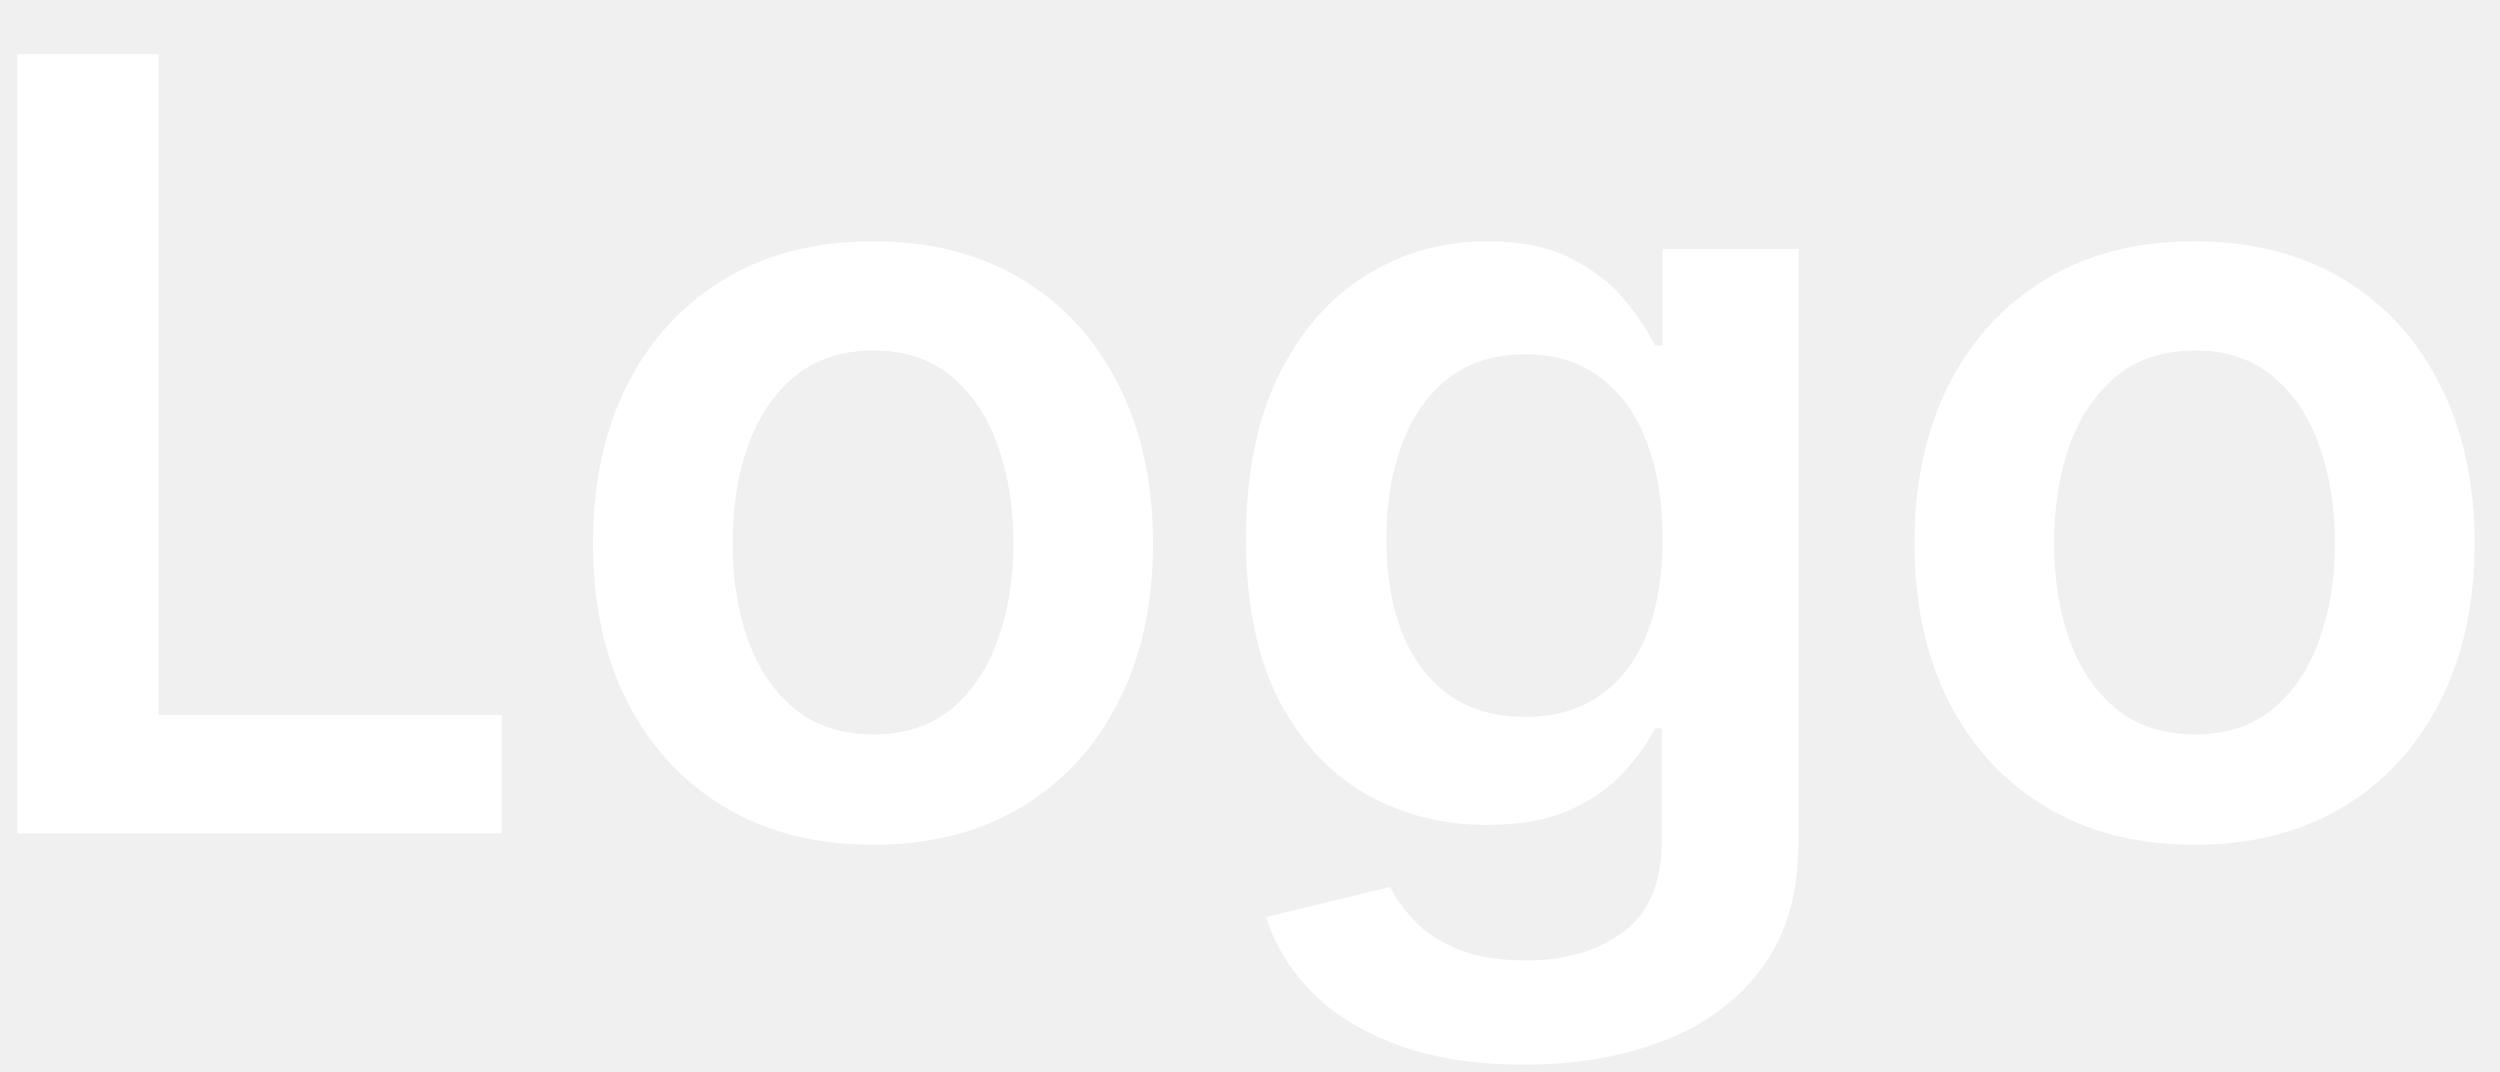
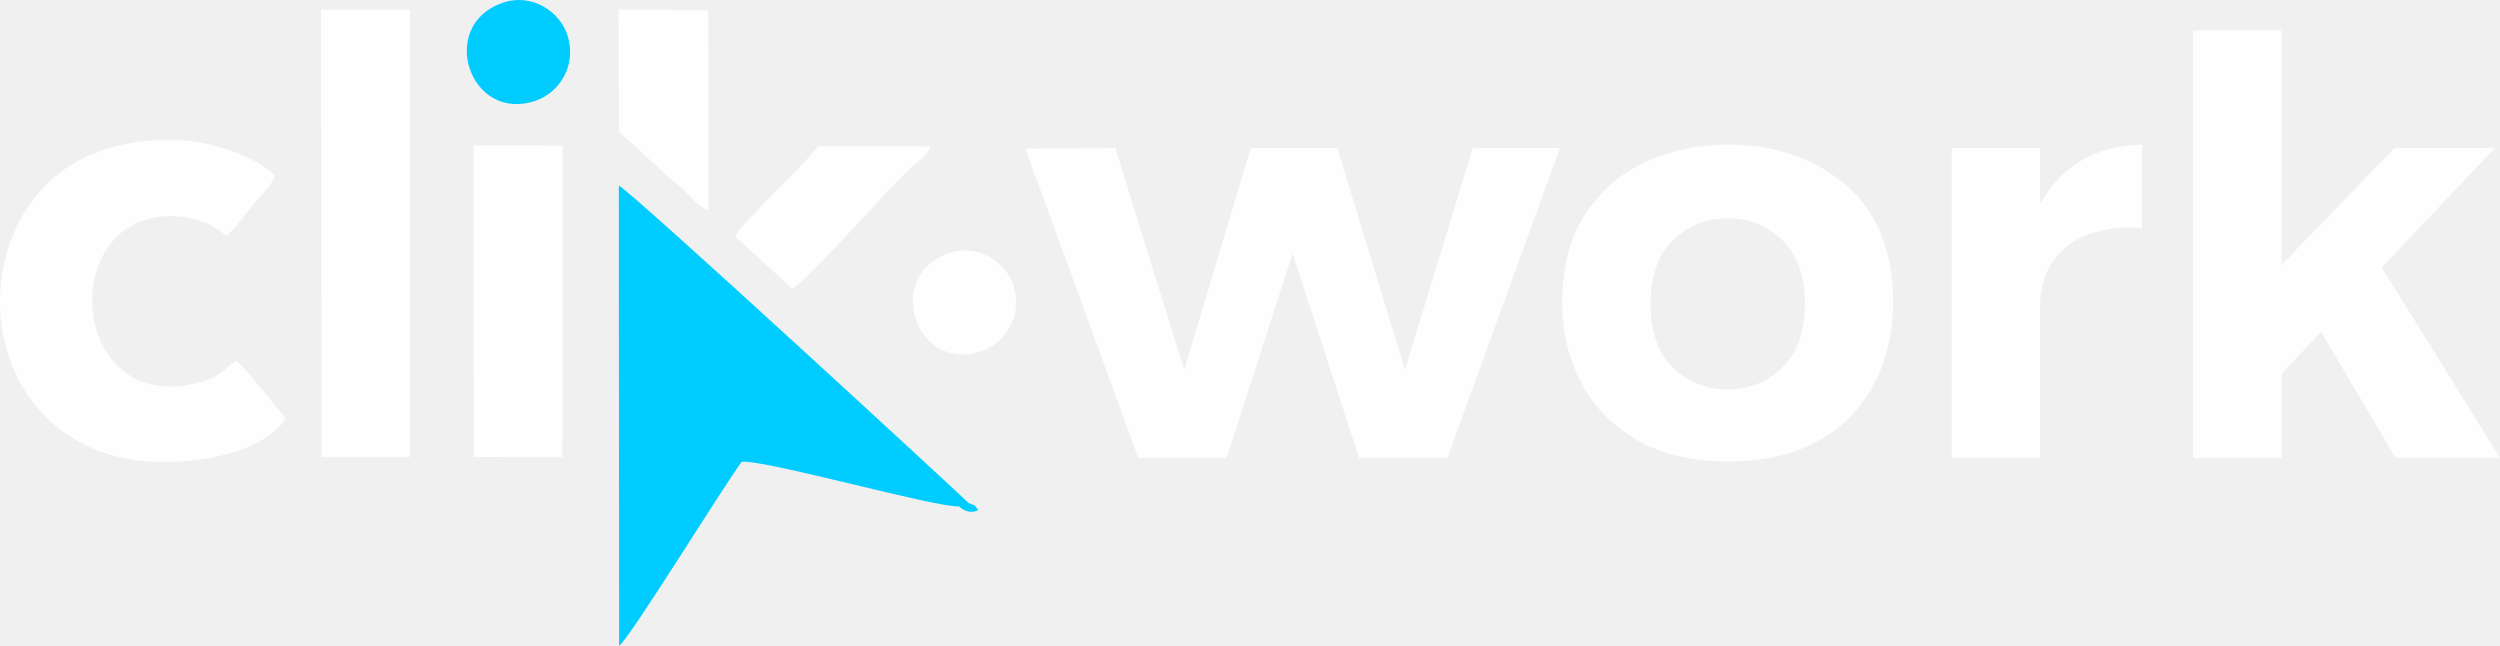
- <svg xmlns="http://www.w3.org/2000/svg" width="42" height="18" viewBox="0 0 42 18" fill="none">
-   <path d="M0.291 14V0.909H2.663V12.012H8.428V14H0.291ZM14.667 14.192C13.708 14.192 12.877 13.981 12.174 13.559C11.471 13.137 10.925 12.547 10.538 11.788C10.154 11.03 9.962 10.143 9.962 9.129C9.962 8.115 10.154 7.227 10.538 6.464C10.925 5.701 11.471 5.109 12.174 4.687C12.877 4.265 13.708 4.054 14.667 4.054C15.626 4.054 16.457 4.265 17.16 4.687C17.863 5.109 18.406 5.701 18.79 6.464C19.178 7.227 19.371 8.115 19.371 9.129C19.371 10.143 19.178 11.03 18.79 11.788C18.406 12.547 17.863 13.137 17.16 13.559C16.457 13.981 15.626 14.192 14.667 14.192ZM14.68 12.338C15.2 12.338 15.634 12.195 15.984 11.91C16.333 11.62 16.593 11.232 16.764 10.746C16.938 10.261 17.026 9.719 17.026 9.123C17.026 8.522 16.938 7.979 16.764 7.493C16.593 7.003 16.333 6.613 15.984 6.323C15.634 6.033 15.2 5.888 14.68 5.888C14.147 5.888 13.704 6.033 13.35 6.323C13.001 6.613 12.739 7.003 12.564 7.493C12.393 7.979 12.308 8.522 12.308 9.123C12.308 9.719 12.393 10.261 12.564 10.746C12.739 11.232 13.001 11.62 13.35 11.91C13.704 12.195 14.147 12.338 14.68 12.338ZM25.605 17.886C24.774 17.886 24.061 17.773 23.464 17.548C22.867 17.326 22.388 17.028 22.026 16.653C21.663 16.278 21.412 15.862 21.271 15.406L23.355 14.901C23.449 15.093 23.585 15.283 23.764 15.47C23.943 15.662 24.184 15.82 24.487 15.943C24.794 16.071 25.179 16.135 25.644 16.135C26.3 16.135 26.843 15.975 27.274 15.655C27.704 15.34 27.919 14.82 27.919 14.096V12.236H27.804C27.685 12.474 27.51 12.72 27.28 12.971C27.054 13.222 26.754 13.433 26.379 13.604C26.008 13.774 25.541 13.859 24.979 13.859C24.225 13.859 23.541 13.682 22.927 13.329C22.318 12.971 21.832 12.438 21.47 11.731C21.112 11.019 20.933 10.129 20.933 9.059C20.933 7.981 21.112 7.071 21.47 6.33C21.832 5.584 22.32 5.019 22.933 4.636C23.547 4.248 24.231 4.054 24.985 4.054C25.561 4.054 26.034 4.152 26.404 4.348C26.779 4.54 27.078 4.772 27.299 5.045C27.521 5.313 27.689 5.567 27.804 5.805H27.932V4.182H30.214V14.16C30.214 14.999 30.014 15.694 29.613 16.244C29.212 16.793 28.665 17.204 27.97 17.477C27.276 17.75 26.487 17.886 25.605 17.886ZM25.625 12.044C26.114 12.044 26.532 11.925 26.877 11.686C27.223 11.447 27.485 11.104 27.663 10.657C27.843 10.21 27.932 9.673 27.932 9.046C27.932 8.428 27.843 7.887 27.663 7.423C27.489 6.958 27.229 6.598 26.884 6.342C26.543 6.082 26.123 5.952 25.625 5.952C25.109 5.952 24.678 6.087 24.333 6.355C23.988 6.624 23.728 6.992 23.553 7.461C23.379 7.925 23.291 8.454 23.291 9.046C23.291 9.647 23.379 10.173 23.553 10.625C23.732 11.072 23.994 11.422 24.34 11.673C24.689 11.921 25.117 12.044 25.625 12.044ZM36.868 14.192C35.909 14.192 35.078 13.981 34.375 13.559C33.672 13.137 33.127 12.547 32.739 11.788C32.355 11.03 32.163 10.143 32.163 9.129C32.163 8.115 32.355 7.227 32.739 6.464C33.127 5.701 33.672 5.109 34.375 4.687C35.078 4.265 35.909 4.054 36.868 4.054C37.827 4.054 38.658 4.265 39.361 4.687C40.064 5.109 40.607 5.701 40.991 6.464C41.379 7.227 41.573 8.115 41.573 9.129C41.573 10.143 41.379 11.03 40.991 11.788C40.607 12.547 40.064 13.137 39.361 13.559C38.658 13.981 37.827 14.192 36.868 14.192ZM36.881 12.338C37.401 12.338 37.835 12.195 38.185 11.91C38.534 11.62 38.794 11.232 38.965 10.746C39.139 10.261 39.227 9.719 39.227 9.123C39.227 8.522 39.139 7.979 38.965 7.493C38.794 7.003 38.534 6.613 38.185 6.323C37.835 6.033 37.401 5.888 36.881 5.888C36.348 5.888 35.905 6.033 35.551 6.323C35.202 6.613 34.94 7.003 34.765 7.493C34.595 7.979 34.509 8.522 34.509 9.123C34.509 9.719 34.595 10.261 34.765 10.746C34.94 11.232 35.202 11.62 35.551 11.91C35.905 12.195 36.348 12.338 36.881 12.338Z" fill="white" />
+ <svg xmlns="http://www.w3.org/2000/svg" width="120" height="31" viewBox="0 0 120 31" fill="none">
+   <path d="M69.478 21.98H65.239L62.044 12.166L58.879 21.98H54.639L49.215 7.135L53.537 7.107L56.841 17.75L60.035 7.107H64.192L67.441 17.75L70.689 7.107H74.875L69.478 21.98ZM82.942 22.146C81.216 22.146 79.762 21.805 78.577 21.123C77.338 20.39 76.43 19.451 75.852 18.293C75.274 17.142 74.985 15.889 74.985 14.529C74.985 12.866 75.338 11.475 76.045 10.346C76.806 9.175 77.793 8.314 79.004 7.765C80.216 7.217 81.528 6.94 82.942 6.94C85.199 6.94 87.085 7.586 88.6 8.881C90.113 10.171 90.871 12.055 90.871 14.529C90.871 15.479 90.724 16.41 90.43 17.313C90.136 18.216 89.673 19.031 89.04 19.759C88.407 20.483 87.59 21.063 86.585 21.496C85.58 21.929 84.364 22.146 82.942 22.146ZM82.942 18.69C83.951 18.69 84.819 18.344 85.543 17.649C86.268 16.957 86.631 15.934 86.631 14.585C86.631 13.234 86.268 12.212 85.543 11.521C84.819 10.825 83.951 10.479 82.942 10.479C81.914 10.479 81.037 10.825 80.312 11.521C79.587 12.212 79.225 13.234 79.225 14.585C79.225 15.934 79.587 16.957 80.312 17.649C81.037 18.344 81.914 18.69 82.942 18.69ZM97.919 21.98H93.679V7.107H97.919V9.788C98.965 7.945 100.598 6.996 102.819 6.94V10.95L102.214 10.922C101.507 10.922 100.828 11.042 100.171 11.285C99.516 11.53 98.974 11.945 98.552 12.525C98.13 13.106 97.919 13.871 97.919 14.819V21.98ZM120 21.98H114.989L111.41 15.926L109.51 17.944V21.98H105.269V1.467H109.51V12.719L114.933 7.107H119.752L114.327 12.838L120 21.98Z" fill="#FEFEFE" />
+   <path fill-rule="evenodd" clip-rule="evenodd" d="M13.199 8.431C12.396 7.611 10.616 6.947 9.175 6.777C7.485 6.578 5.728 6.833 4.323 7.438C-1.345 9.882 -1.658 19.108 4.687 21.625C7.698 22.818 12.642 21.978 13.718 20.064C13.159 19.433 11.926 17.813 11.329 17.306C10.645 17.781 10.608 18.096 9.441 18.388C3.082 19.982 2.628 9.579 8.894 10.425C9.808 10.549 10.331 10.932 10.866 11.305C11.26 11.011 11.774 10.309 12.094 9.896C12.429 9.467 13.042 8.918 13.199 8.431ZM15.412 0.466L15.428 21.944L19.672 21.938L19.68 0.467L15.412 0.466ZM22.734 6.98L22.743 21.937L26.993 21.939L27.003 6.981L22.734 6.98ZM39.282 7.013C38.427 8.106 35.649 10.654 35.277 11.34L38.037 13.856C38.774 13.472 43.044 8.593 43.821 7.957C44.29 7.573 44.447 7.542 44.663 7.024L39.282 7.013ZM29.697 0.459L29.708 6.332L31.783 8.201C32.146 8.612 32.455 8.755 32.833 9.124C33.25 9.534 33.471 9.847 33.996 10.1L33.995 0.488L29.697 0.459Z" fill="#FEFEFE" />
+   <path fill-rule="evenodd" clip-rule="evenodd" d="M46.493 24.145C46.455 24.077 30.194 9.076 29.703 8.912L29.718 31C30.225 30.644 34.594 23.541 35.603 22.163C36.779 22.072 44.844 24.352 46.029 24.308C46.316 24.566 46.65 24.641 46.955 24.486C46.682 24.142 46.908 24.331 46.493 24.145ZM46.565 24.299C46.587 24.32 46.592 24.292 46.565 24.299V24.299Z" fill="#00CCFF" />
+   <path fill-rule="evenodd" clip-rule="evenodd" d="M25.7 4.84C26.817 4.464 27.724 3.162 27.227 1.659C26.873 0.589 25.545 -0.379 24.082 0.149C20.995 1.259 22.548 5.9 25.7 4.84Z" fill="#00CCFF" />
+   <path fill-rule="evenodd" clip-rule="evenodd" d="M47.11 16.859C48.226 16.484 49.133 15.181 48.637 13.679C48.283 12.608 46.955 11.641 45.492 12.168C42.406 13.28 43.959 17.919 47.11 16.859Z" fill="#FEFEFE" />
</svg>
